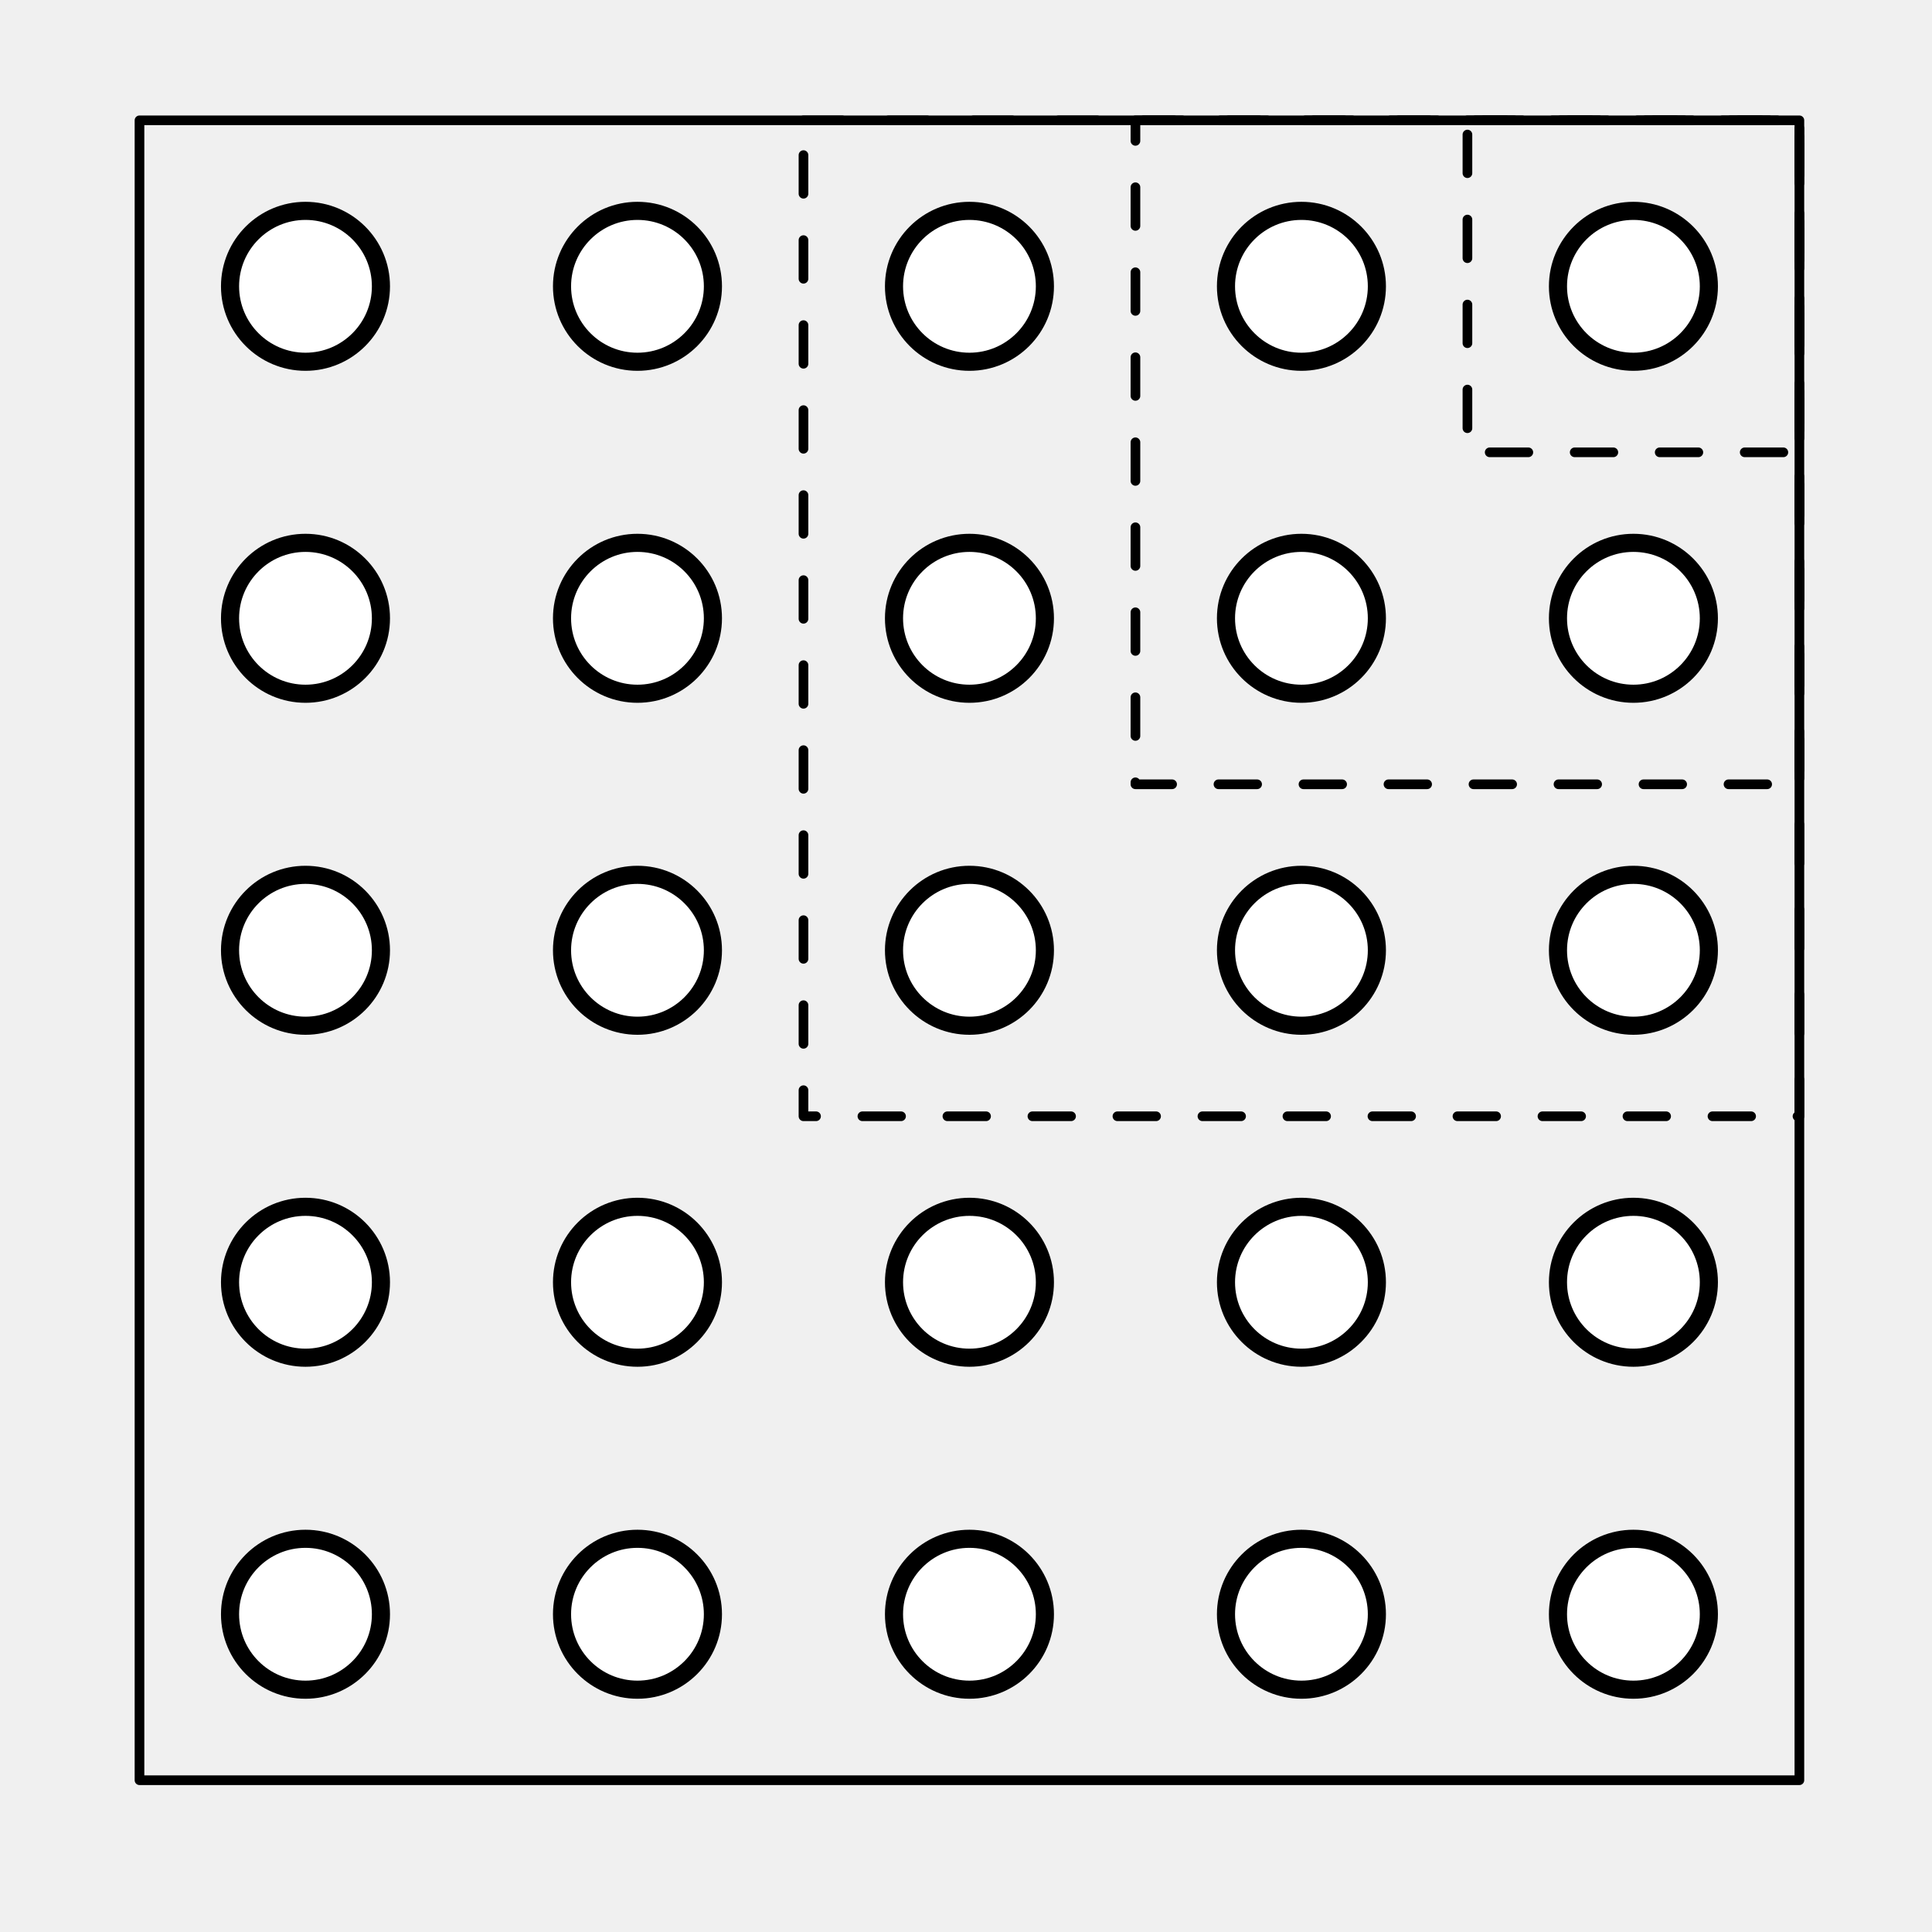
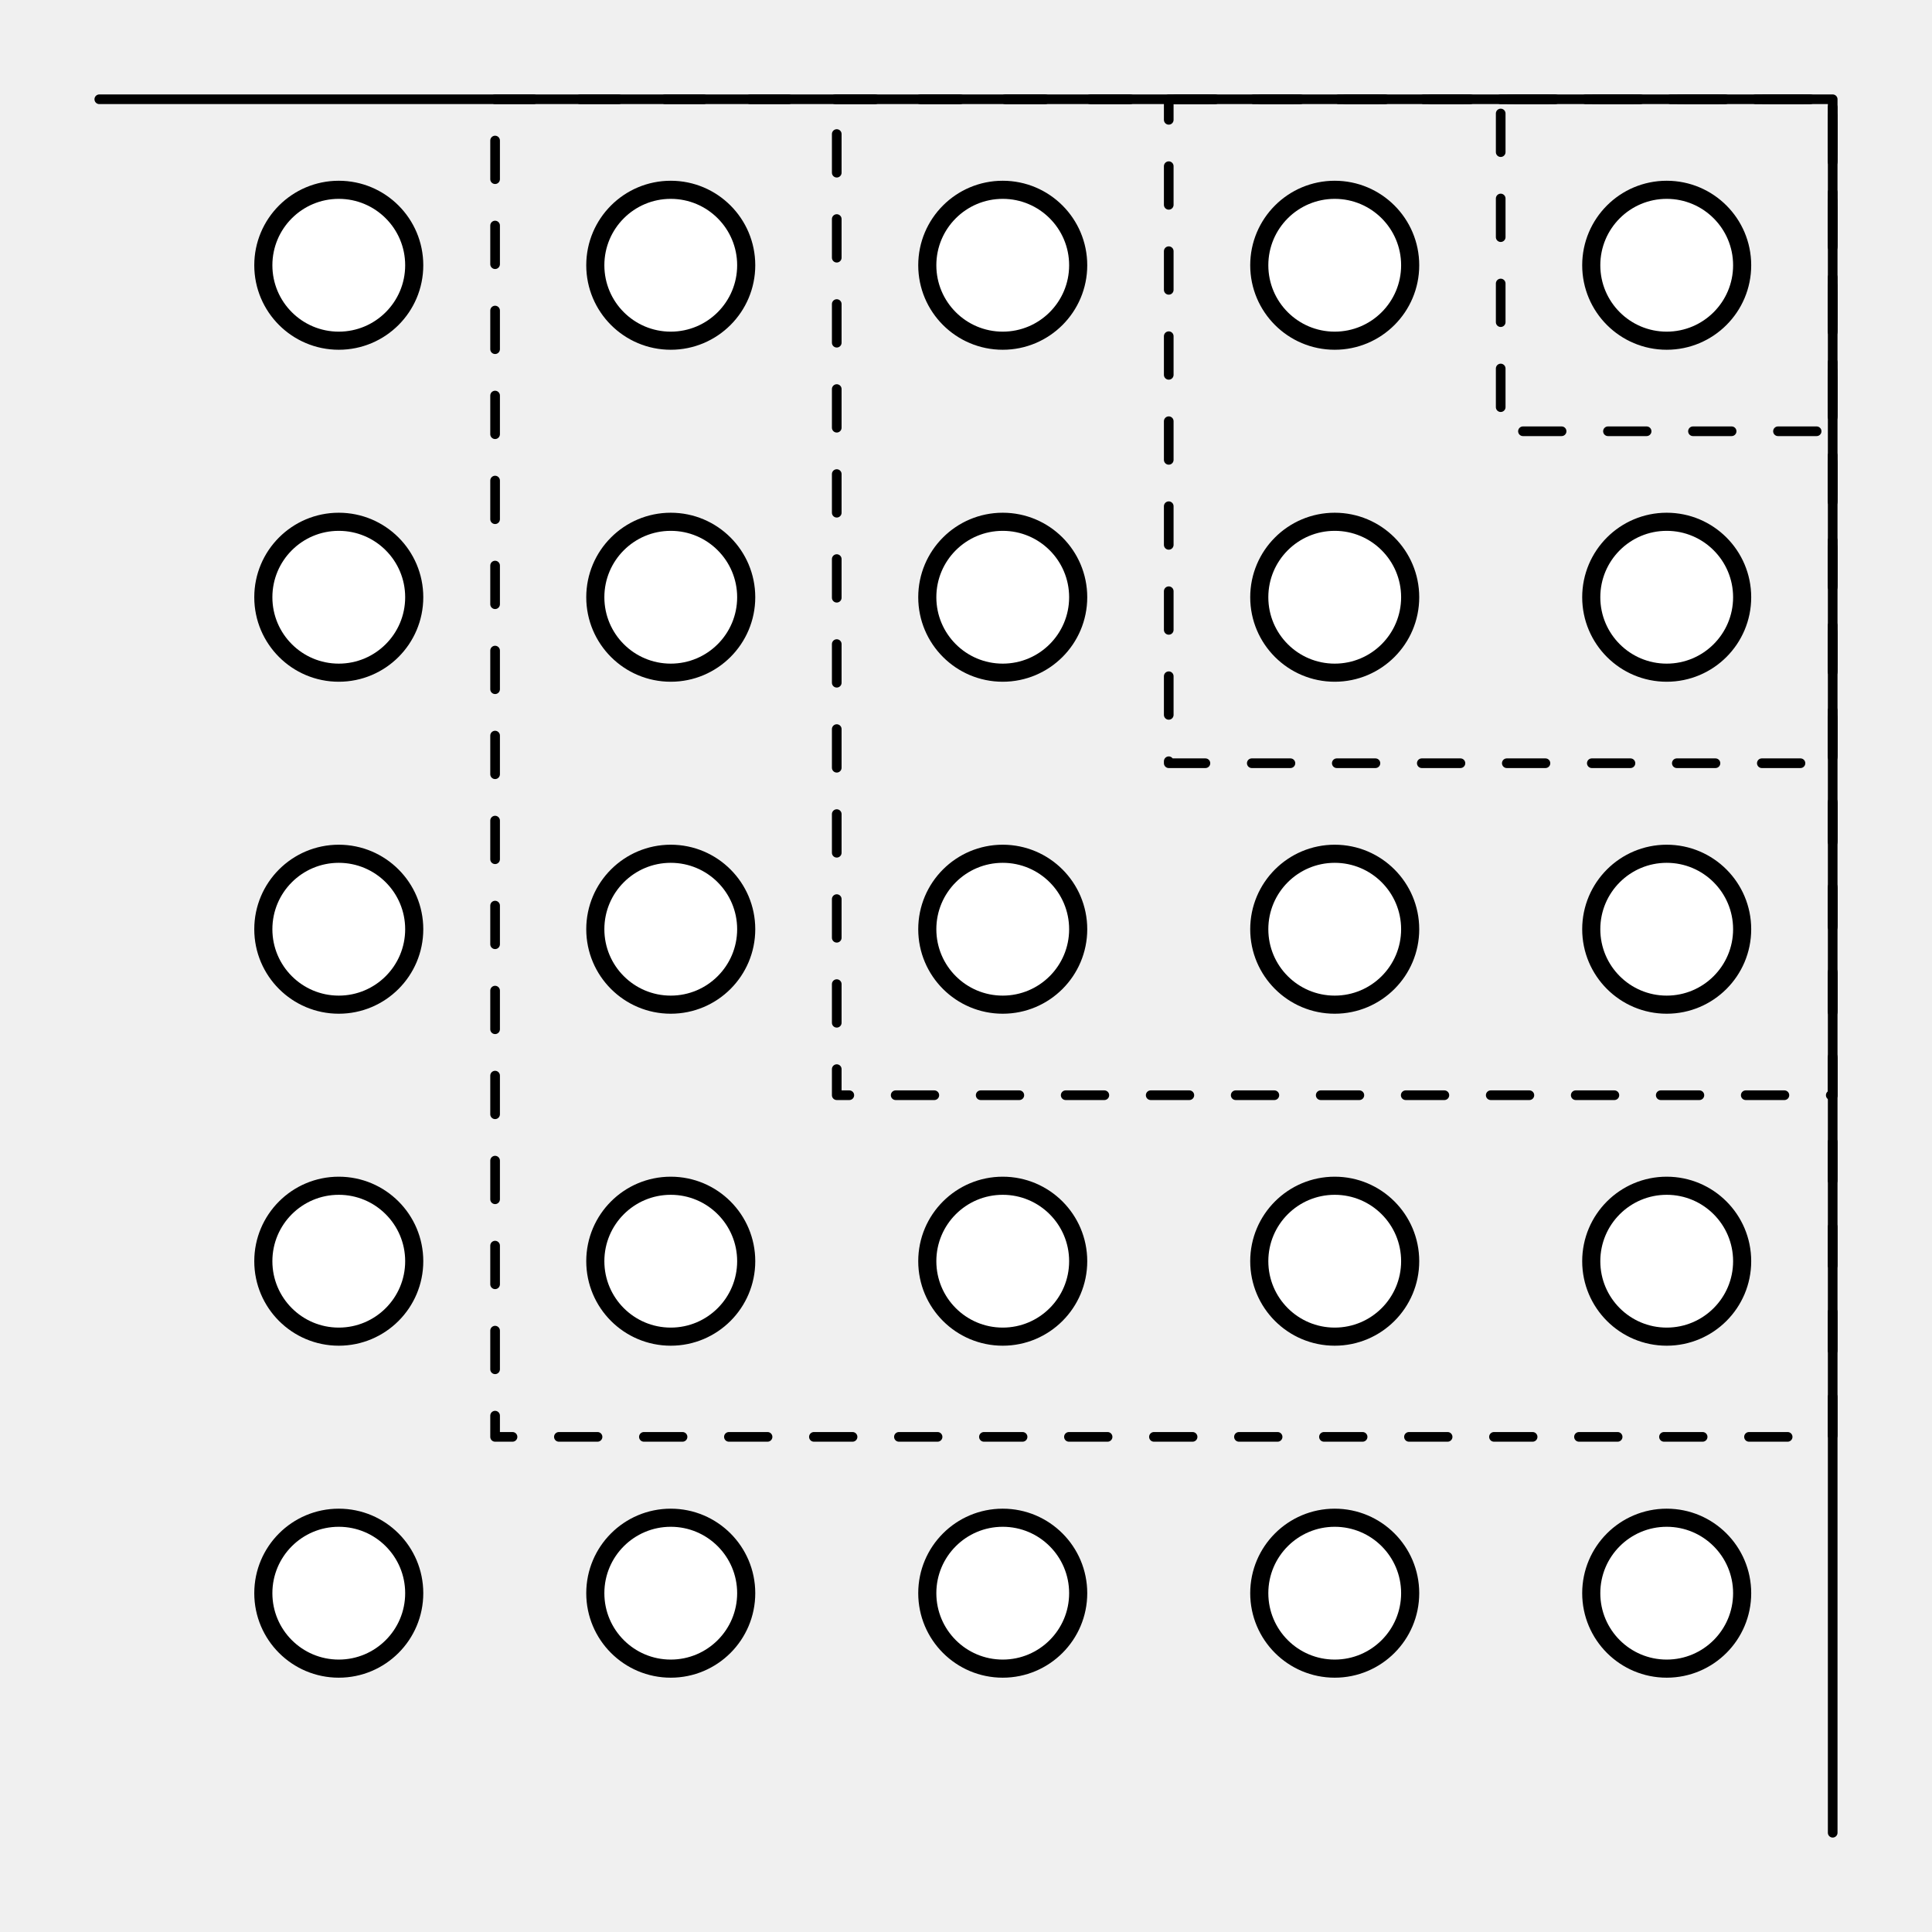
<svg xmlns="http://www.w3.org/2000/svg" width="50mm" height="50mm" viewBox="0 0 50 50" version="1.1" id="svg34">
  <defs id="defs1">
    <style id="style1">
      .thin { stroke: black; stroke-width: 0.25; fill: none; stroke-linecap: round; stroke-linejoin: round; }
      .dash { stroke: black; stroke-width: 0.25; fill: none; stroke-dasharray: 1 1.2; stroke-linecap: round; stroke-linejoin: round; }
      .coin { fill: white; stroke: black; stroke-width: 0.3; }
      .small { font-family: "CMU Serif", "Computer Modern Serif", "Latin Modern Roman", "Times New Roman", serif; font-size: 3px; font-style: normal; fill: black; }
    </style>
    <circle id="coin" class="coin" r="1.25" cx="0" cy="0" />
  </defs>
-   <use href="#coin" x="14" y="7" id="use5" transform="matrix(1.562122,0,0,1.562122,-13.96368,-3.525062)" style="stroke-width:0.64" />
-   <use href="#coin" x="19.5" y="7" id="use6" transform="matrix(1.562122,0,0,1.562122,-13.96368,-3.525062)" style="stroke-width:0.64" />
-   <use href="#coin" x="25" y="7" id="use7" transform="matrix(1.562122,0,0,1.562122,-13.96368,-3.525062)" style="stroke-width:0.64" />
-   <use href="#coin" x="30.5" y="7" id="use8" transform="matrix(1.562122,0,0,1.562122,-13.96368,-3.525062)" style="stroke-width:0.64" />
-   <use href="#coin" x="36" y="7" id="use9" transform="matrix(1.562122,0,0,1.562122,-13.96368,-3.525062)" style="stroke-width:0.64" />
-   <use href="#coin" x="14" y="12.5" id="use10" transform="matrix(1.562122,0,0,1.562122,-13.96368,-3.525062)" style="stroke-width:0.64" />
-   <use href="#coin" x="19.5" y="12.5" id="use11" transform="matrix(1.562122,0,0,1.562122,-13.96368,-3.525062)" style="stroke-width:0.64" />
-   <use href="#coin" x="25" y="12.5" id="use12" transform="matrix(1.562122,0,0,1.562122,-13.96368,-3.525062)" style="stroke-width:0.64" />
-   <use href="#coin" x="30.5" y="12.5" id="use13" transform="matrix(1.562122,0,0,1.562122,-13.96368,-3.525062)" style="stroke-width:0.64" />
-   <use href="#coin" x="36" y="12.5" id="use14" transform="matrix(1.562122,0,0,1.562122,-13.96368,-3.525062)" style="stroke-width:0.64" />
-   <use href="#coin" x="14" y="18" id="use15" transform="matrix(1.562122,0,0,1.562122,-13.96368,-3.525062)" style="stroke-width:0.64" />
-   <use href="#coin" x="19.5" y="18" id="use16" transform="matrix(1.562122,0,0,1.562122,-13.96368,-3.525062)" style="stroke-width:0.64" />
-   <use href="#coin" x="25" y="18" id="use17" transform="matrix(1.562122,0,0,1.562122,-13.96368,-3.525062)" style="stroke-width:0.64" />
-   <use href="#coin" x="30.5" y="18" id="use18" transform="matrix(1.562122,0,0,1.562122,-13.96368,-3.525062)" style="stroke-width:0.64" />
-   <use href="#coin" x="36" y="18" id="use19" transform="matrix(1.562122,0,0,1.562122,-13.96368,-3.525062)" style="stroke-width:0.64" />
-   <use href="#coin" x="14" y="23.5" id="use20" transform="matrix(1.562122,0,0,1.562122,-13.96368,-3.525062)" style="stroke-width:0.64" />
-   <use href="#coin" x="19.5" y="23.5" id="use21" transform="matrix(1.562122,0,0,1.562122,-13.96368,-3.525062)" style="stroke-width:0.64" />
-   <use href="#coin" x="25" y="23.5" id="use22" transform="matrix(1.562122,0,0,1.562122,-13.96368,-3.525062)" style="stroke-width:0.64" />
-   <use href="#coin" x="30.5" y="23.5" id="use23" transform="matrix(1.562122,0,0,1.562122,-13.96368,-3.525062)" style="stroke-width:0.64" />
-   <use href="#coin" x="36" y="23.5" id="use24" transform="matrix(1.562122,0,0,1.562122,-13.96368,-3.525062)" style="stroke-width:0.64" />
-   <use href="#coin" x="14" y="29" id="use25" transform="matrix(1.562122,0,0,1.562122,-13.96368,-3.525062)" style="stroke-width:0.64" />
-   <use href="#coin" x="19.5" y="29" id="use26" transform="matrix(1.562122,0,0,1.562122,-13.96368,-3.525062)" style="stroke-width:0.64" />
-   <use href="#coin" x="25" y="29" id="use27" transform="matrix(1.562122,0,0,1.562122,-13.96368,-3.525062)" style="stroke-width:0.64" />
-   <use href="#coin" x="30.5" y="29" id="use28" transform="matrix(1.562122,0,0,1.562122,-13.96368,-3.525062)" style="stroke-width:0.64" />
-   <use href="#coin" x="36" y="29" id="use29" transform="matrix(1.562122,0,0,1.562122,-13.96368,-3.525062)" style="stroke-width:0.64" />
-   <rect class="thin" x="3.61" y="3.114" width="42.958" height="42.958" id="rect29" />
-   <rect class="dash" x="37.977" y="3.114" width="8.592" height="8.592" id="rect30" />
-   <rect class="dash" x="29.385" y="3.114" width="17.183" height="17.183" id="rect31" />
-   <rect class="dash" x="20.794" y="3.114" width="25.775" height="25.775" id="rect32" />
+   <use href="#coin" x="14" y="7" id="use5" transform="matrix(1.562122,0,0,1.562122,-13.10224,-4.070146)" style="stroke-width:0.64" />
+   <use href="#coin" x="19.5" y="7" id="use6" transform="matrix(1.562122,0,0,1.562122,-13.10224,-4.070146)" style="stroke-width:0.64" />
+   <use href="#coin" x="25" y="7" id="use7" transform="matrix(1.562122,0,0,1.562122,-13.10224,-4.070146)" style="stroke-width:0.64" />
+   <use href="#coin" x="30.5" y="7" id="use8" transform="matrix(1.562122,0,0,1.562122,-13.10224,-4.070146)" style="stroke-width:0.64" />
+   <use href="#coin" x="36" y="7" id="use9" transform="matrix(1.562122,0,0,1.562122,-13.10224,-4.070146)" style="stroke-width:0.64" />
+   <use href="#coin" x="14" y="12.5" id="use10" transform="matrix(1.562122,0,0,1.562122,-13.10224,-4.070146)" style="stroke-width:0.64" />
+   <use href="#coin" x="19.5" y="12.5" id="use11" transform="matrix(1.562122,0,0,1.562122,-13.10224,-4.070146)" style="stroke-width:0.64" />
+   <use href="#coin" x="25" y="12.5" id="use12" transform="matrix(1.562122,0,0,1.562122,-13.10224,-4.070146)" style="stroke-width:0.64" />
+   <use href="#coin" x="30.5" y="12.5" id="use13" transform="matrix(1.562122,0,0,1.562122,-13.10224,-4.070146)" style="stroke-width:0.64" />
+   <use href="#coin" x="36" y="12.5" id="use14" transform="matrix(1.562122,0,0,1.562122,-13.10224,-4.070146)" style="stroke-width:0.64" />
+   <use href="#coin" x="14" y="18" id="use15" transform="matrix(1.562122,0,0,1.562122,-13.10224,-4.070146)" style="stroke-width:0.64" />
+   <use href="#coin" x="19.5" y="18" id="use16" transform="matrix(1.562122,0,0,1.562122,-13.10224,-4.070146)" style="stroke-width:0.64" />
+   <use href="#coin" x="25" y="18" id="use17" transform="matrix(1.562122,0,0,1.562122,-13.10224,-4.070146)" style="stroke-width:0.64" />
+   <use href="#coin" x="30.5" y="18" id="use18" transform="matrix(1.562122,0,0,1.562122,-13.10224,-4.070146)" style="stroke-width:0.64" />
+   <use href="#coin" x="36" y="18" id="use19" transform="matrix(1.562122,0,0,1.562122,-13.10224,-4.070146)" style="stroke-width:0.64" />
+   <use href="#coin" x="14" y="23.5" id="use20" transform="matrix(1.562122,0,0,1.562122,-13.10224,-4.070146)" style="stroke-width:0.64" />
+   <use href="#coin" x="19.5" y="23.5" id="use21" transform="matrix(1.562122,0,0,1.562122,-13.10224,-4.070146)" style="stroke-width:0.64" />
+   <use href="#coin" x="25" y="23.5" id="use22" transform="matrix(1.562122,0,0,1.562122,-13.10224,-4.070146)" style="stroke-width:0.64" />
+   <use href="#coin" x="30.5" y="23.5" id="use23" transform="matrix(1.562122,0,0,1.562122,-13.10224,-4.070146)" style="stroke-width:0.64" />
+   <use href="#coin" x="36" y="23.5" id="use24" transform="matrix(1.562122,0,0,1.562122,-13.10224,-4.070146)" style="stroke-width:0.64" />
+   <use href="#coin" x="14" y="29" id="use25" transform="matrix(1.562122,0,0,1.562122,-13.10224,-4.070146)" style="stroke-width:0.64" />
+   <use href="#coin" x="19.5" y="29" id="use26" transform="matrix(1.562122,0,0,1.562122,-13.10224,-4.070146)" style="stroke-width:0.64" />
+   <use href="#coin" x="25" y="29" id="use27" transform="matrix(1.562122,0,0,1.562122,-13.10224,-4.070146)" style="stroke-width:0.64" />
+   <use href="#coin" x="30.5" y="29" id="use28" transform="matrix(1.562122,0,0,1.562122,-13.10224,-4.070146)" style="stroke-width:0.64" />
+   <use href="#coin" x="36" y="29" id="use29" transform="matrix(1.562122,0,0,1.562122,-13.10224,-4.070146)" style="stroke-width:0.64" />
+   <path id="rect29" class="thin" style="fill:none;stroke:#000000;stroke-width:0.25;stroke-linecap:round;stroke-linejoin:round" d="M 2.57,2.569 H 47.43 V 47.431" />
+   <rect class="dash" x="38.838" y="2.569" width="8.592" height="8.592" id="rect30" />
+   <rect class="dash" x="30.247" y="2.569" width="17.183" height="17.183" id="rect31" />
+   <rect class="dash" x="21.655" y="2.569" width="25.775" height="25.775" id="rect32" />
+   <rect class="dash" x="12.813" y="2.569" width="34.617" height="34.617" id="rect32-5" style="fill:none;stroke:#000000;stroke-width:0.25;stroke-linecap:round;stroke-linejoin:round;stroke-dasharray:1, 1.2" />
</svg>
